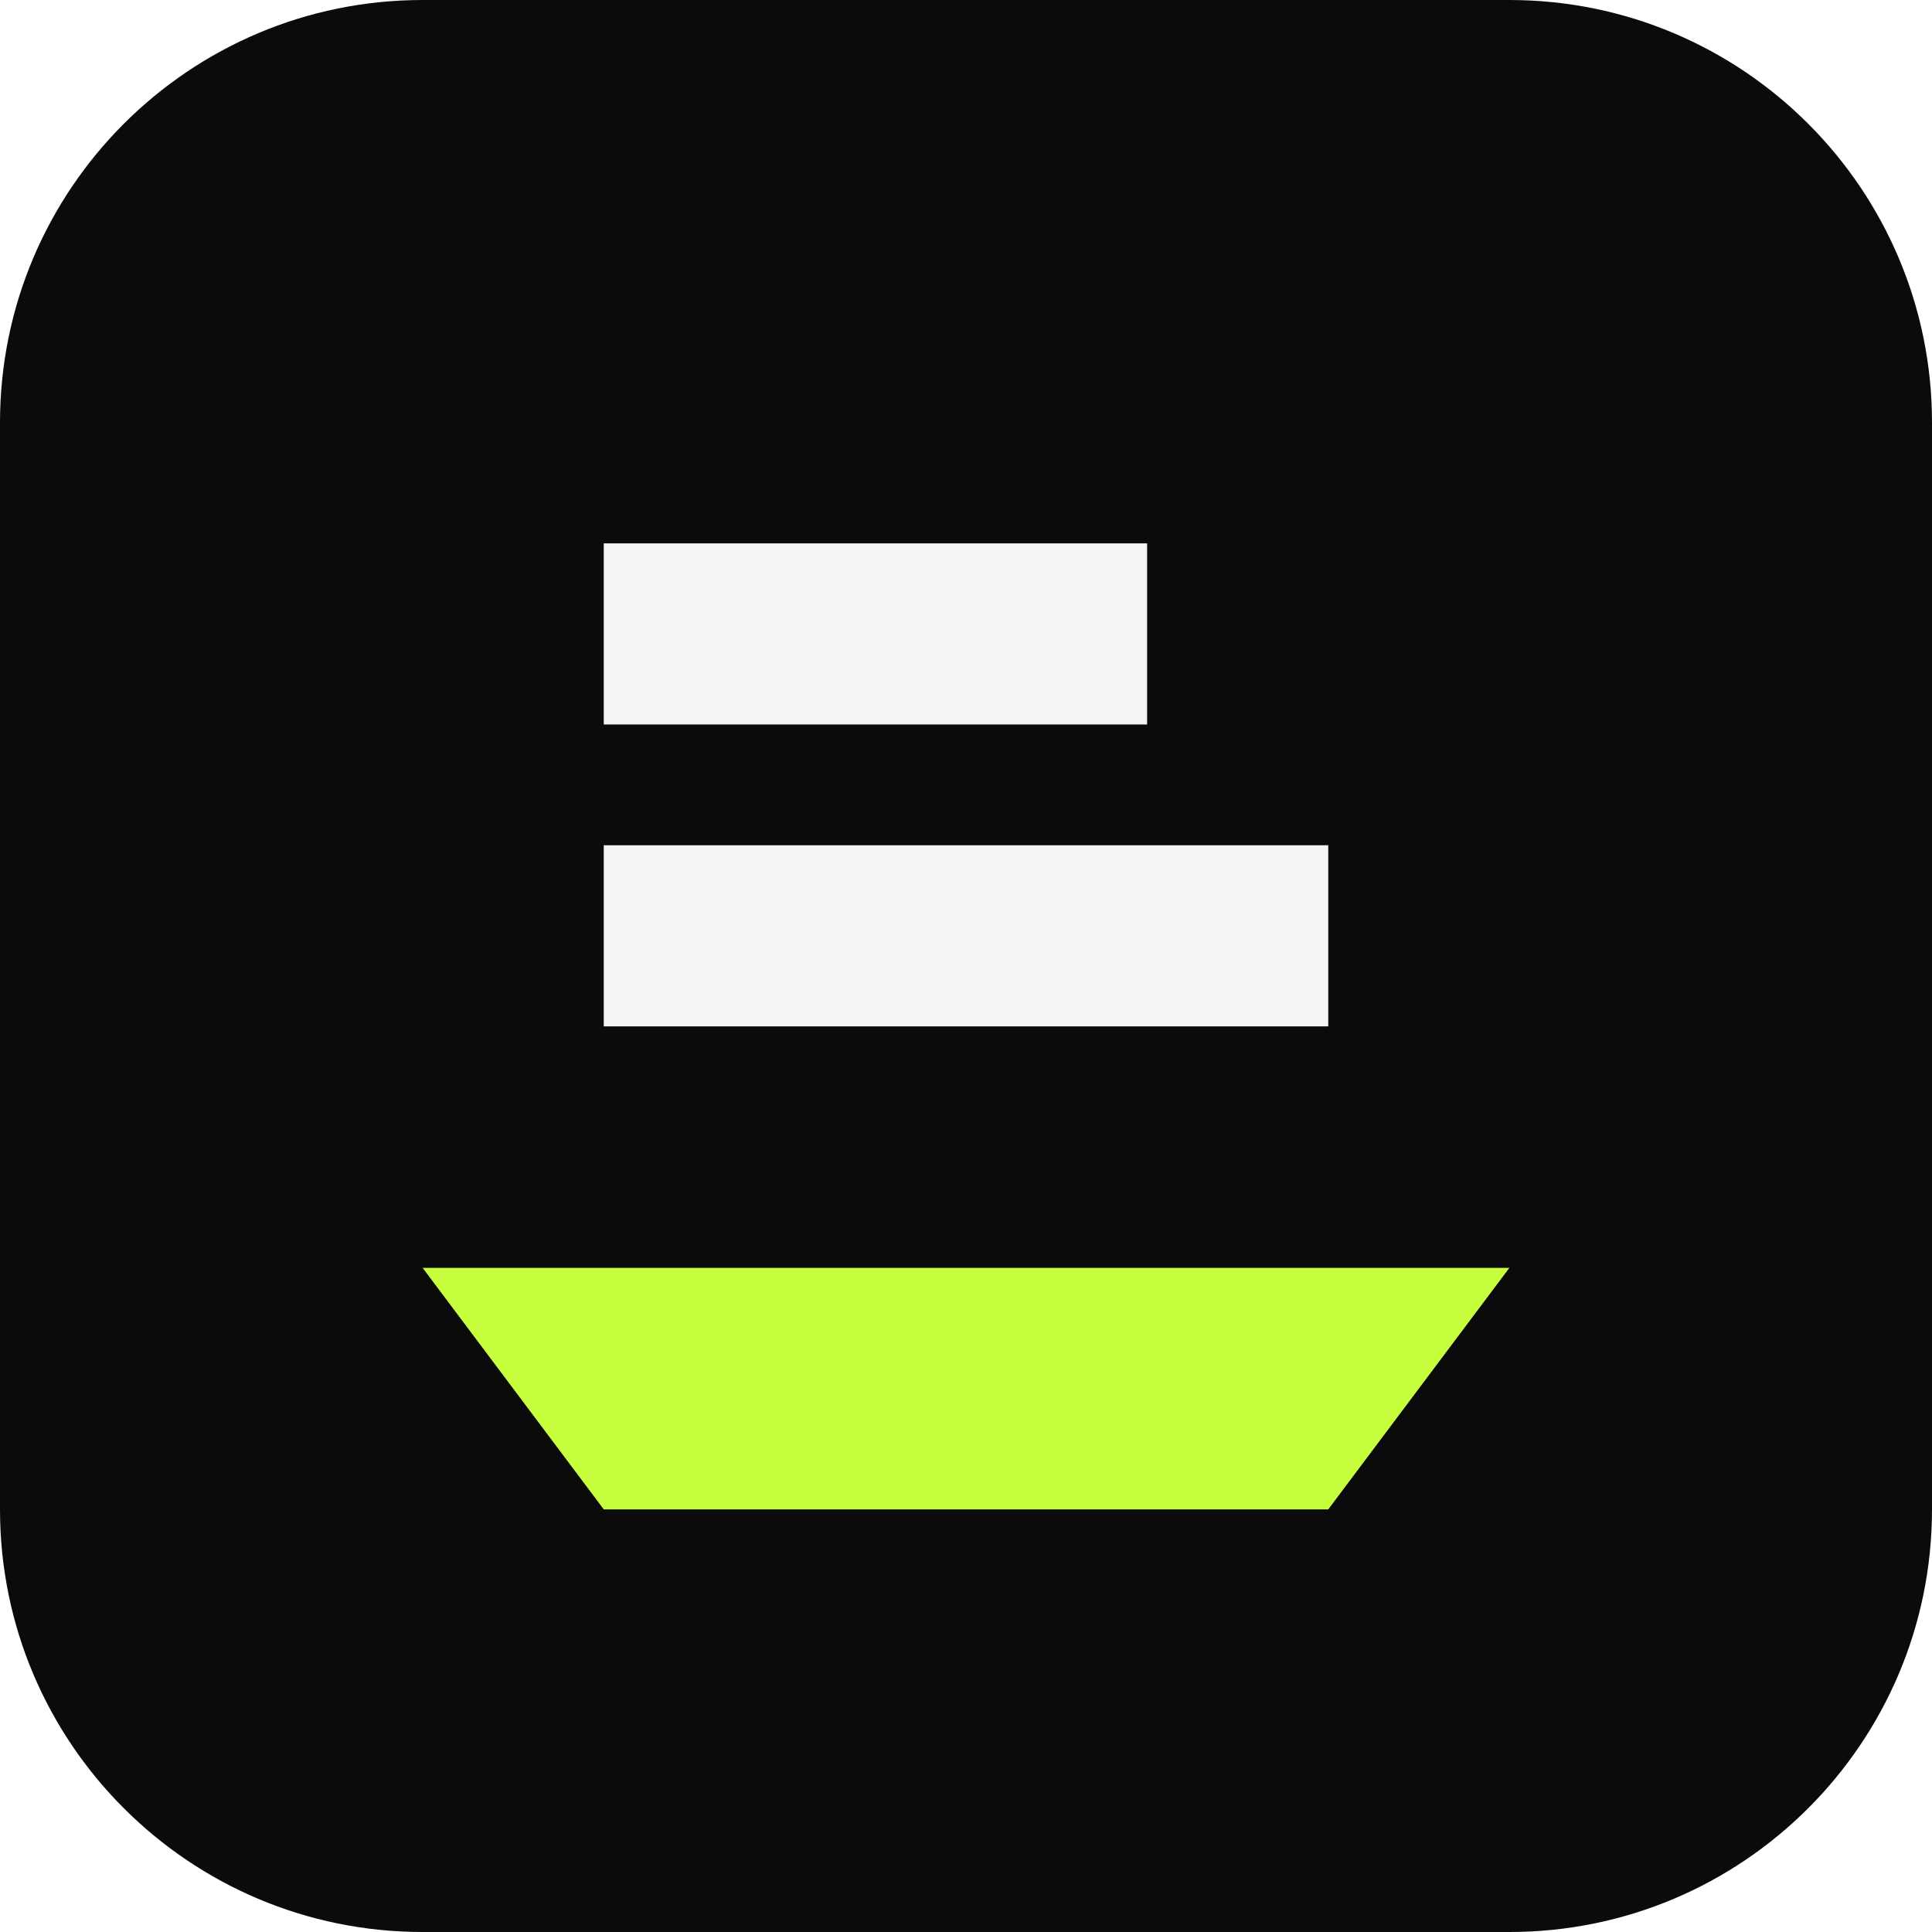
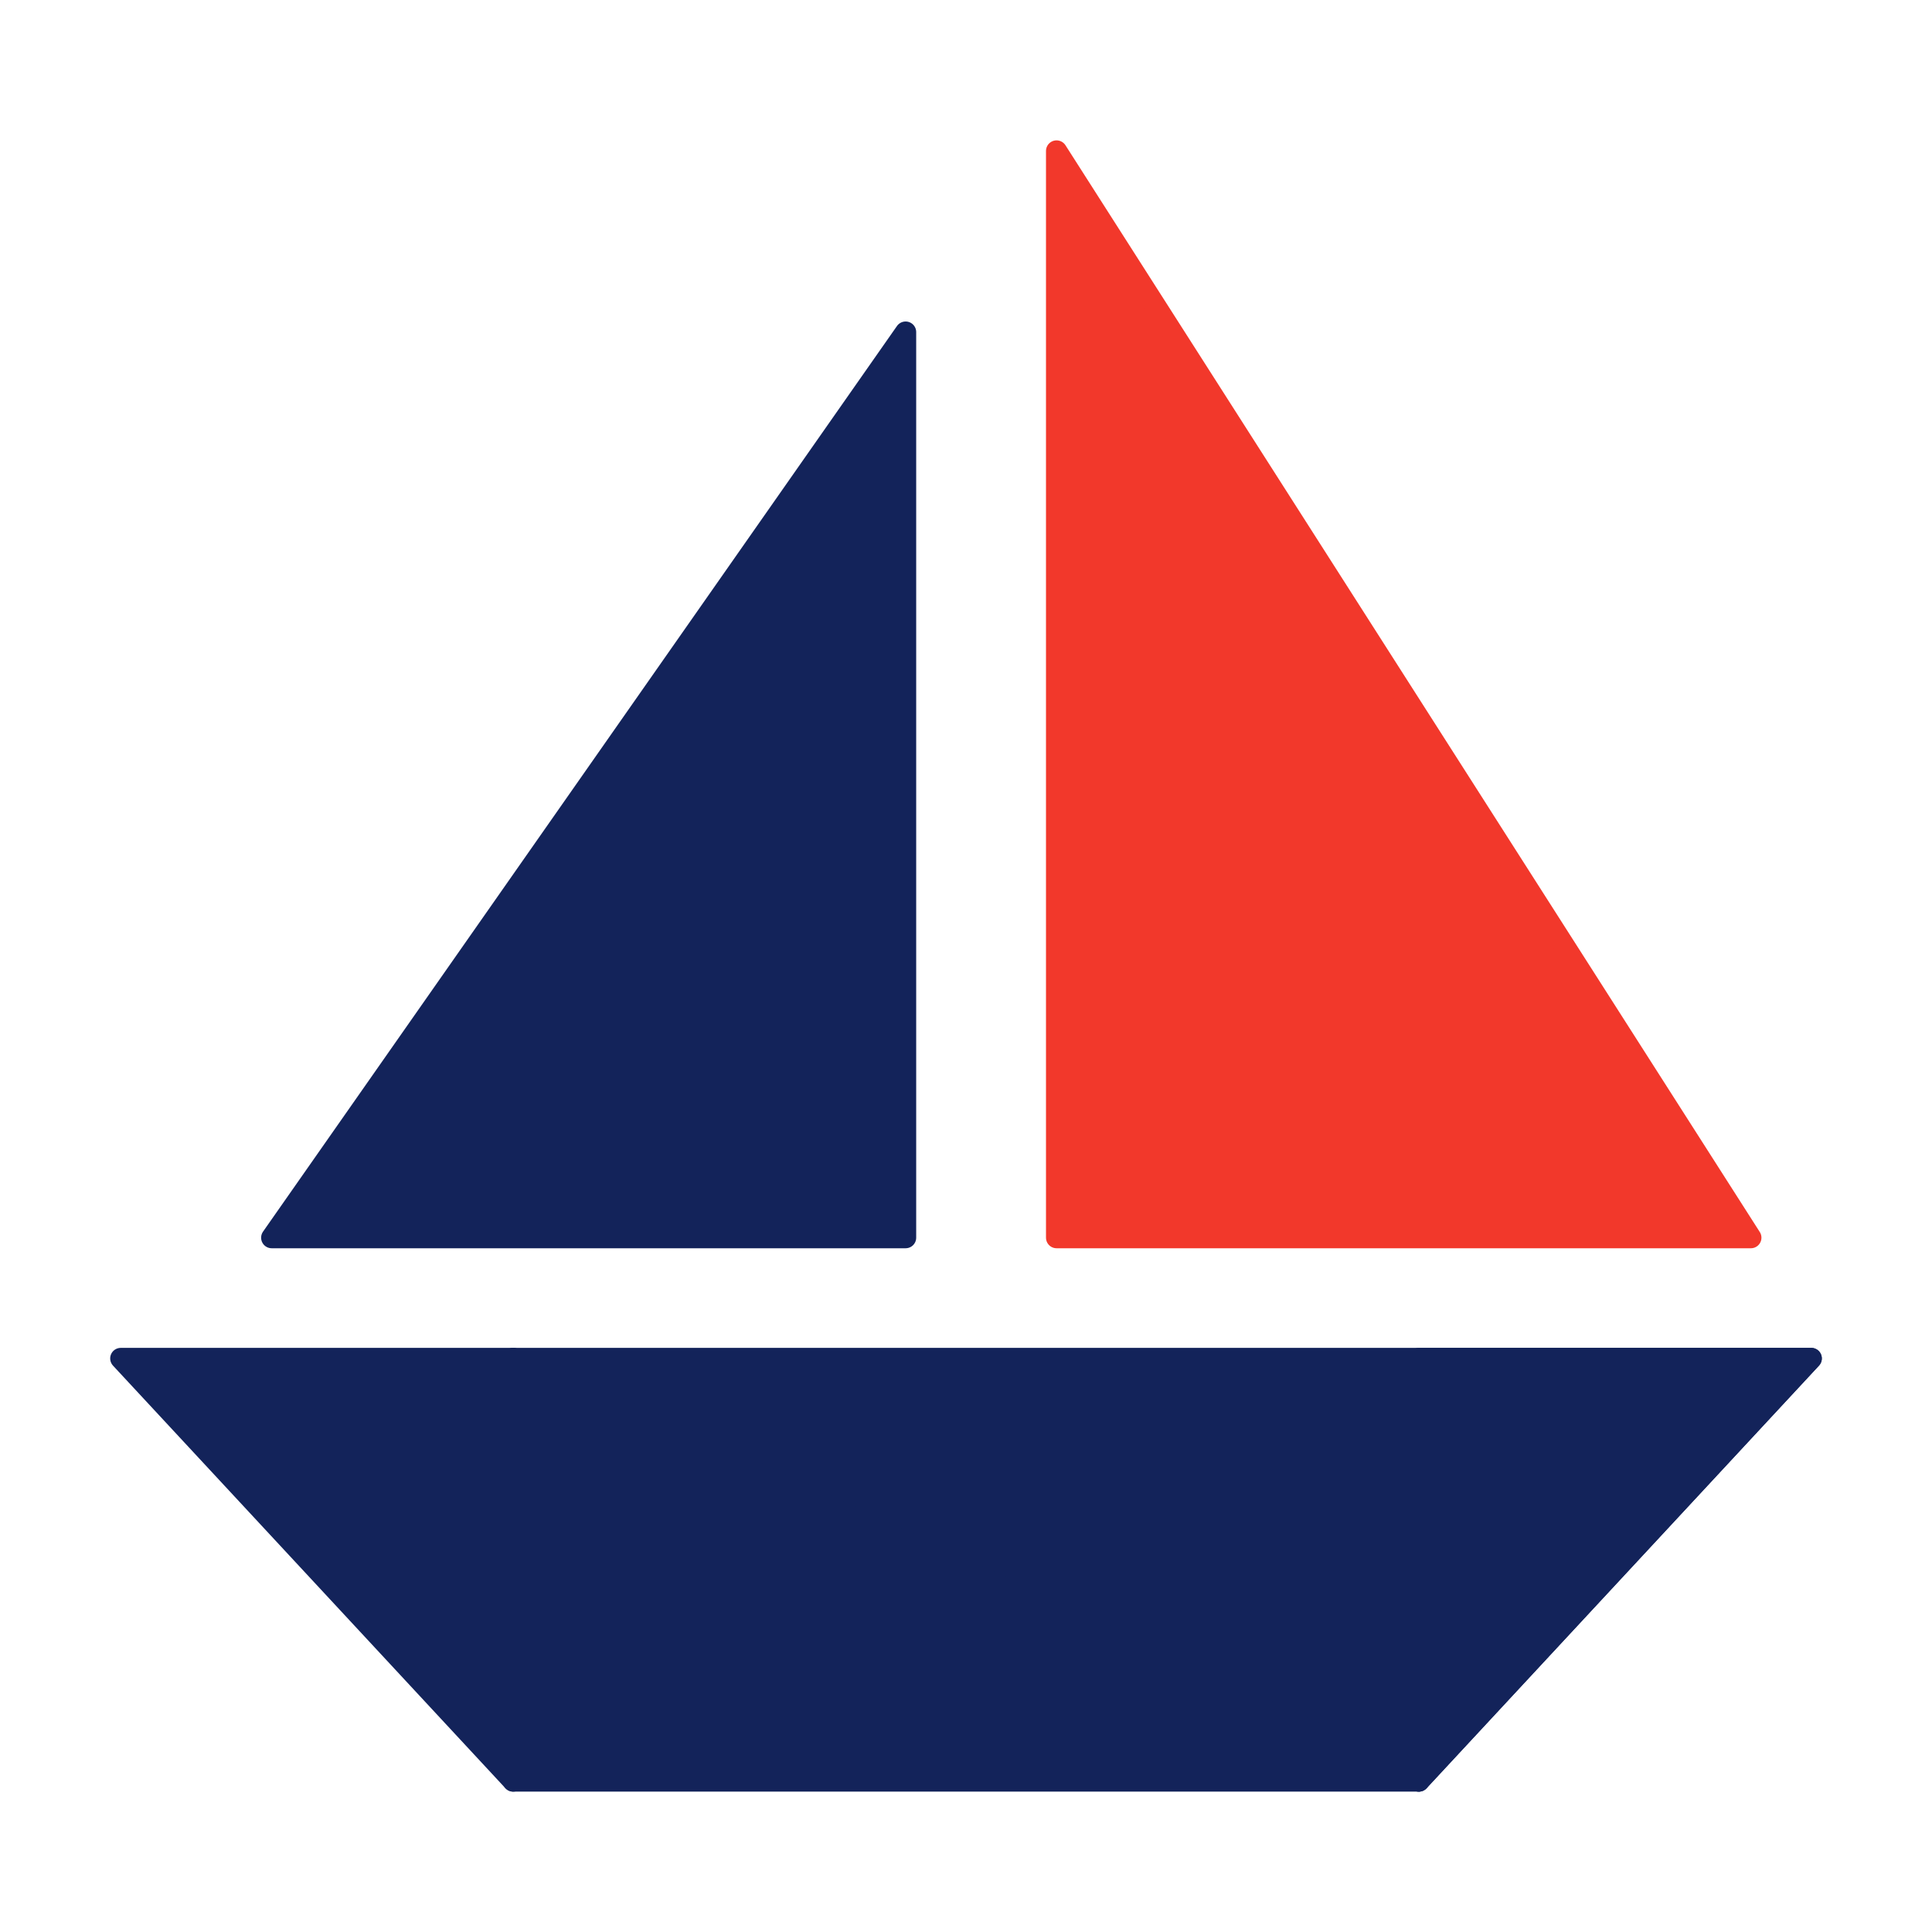
- <svg xmlns="http://www.w3.org/2000/svg" viewBox="0 0 32 32">
-   <rect width="32" height="32" rx="7" fill="#0B0B0C" />
-   <path d="M7 21h18l-3 4H10z" fill="#C6FF3D" />
-   <path d="M10 9h9v3h-9zm0 5h12v3H10z" fill="#F4F4F5" />
+ <svg xmlns="http://www.w3.org/2000/svg" viewBox="0 0 64 64" width="256" height="256">
+   <polygon points="35.00,5.00 35.00,41.00 58.00,41.00" fill="#F2382B" stroke="#F2382B" stroke-width="0.7" stroke-linejoin="round" />
+   <polygon points="30.00,11.00 30.00,41.00 9.00,41.00" fill="#13235A" stroke="#13235A" stroke-width="0.7" stroke-linejoin="round" />
+   <polygon points="4.00,45.00 17.00,59.00 17.00,45.00" fill="#13235A" stroke="#13235A" stroke-width="0.7" stroke-linejoin="round" />
+   <polygon points="17.00,45.00 17.00,59.00 47.00,59.00" fill="#13235A" stroke="#13235A" stroke-width="0.7" stroke-linejoin="round" />
+   <polygon points="17.00,45.00 47.00,59.00 60.00,45.00" fill="#13235A" stroke="#13235A" stroke-width="0.7" stroke-linejoin="round" />
+   <polygon points="47.00,59.00 60.00,45.00 47.00,45.00" fill="#13235A" stroke="#13235A" stroke-width="0.7" stroke-linejoin="round" />
</svg>
